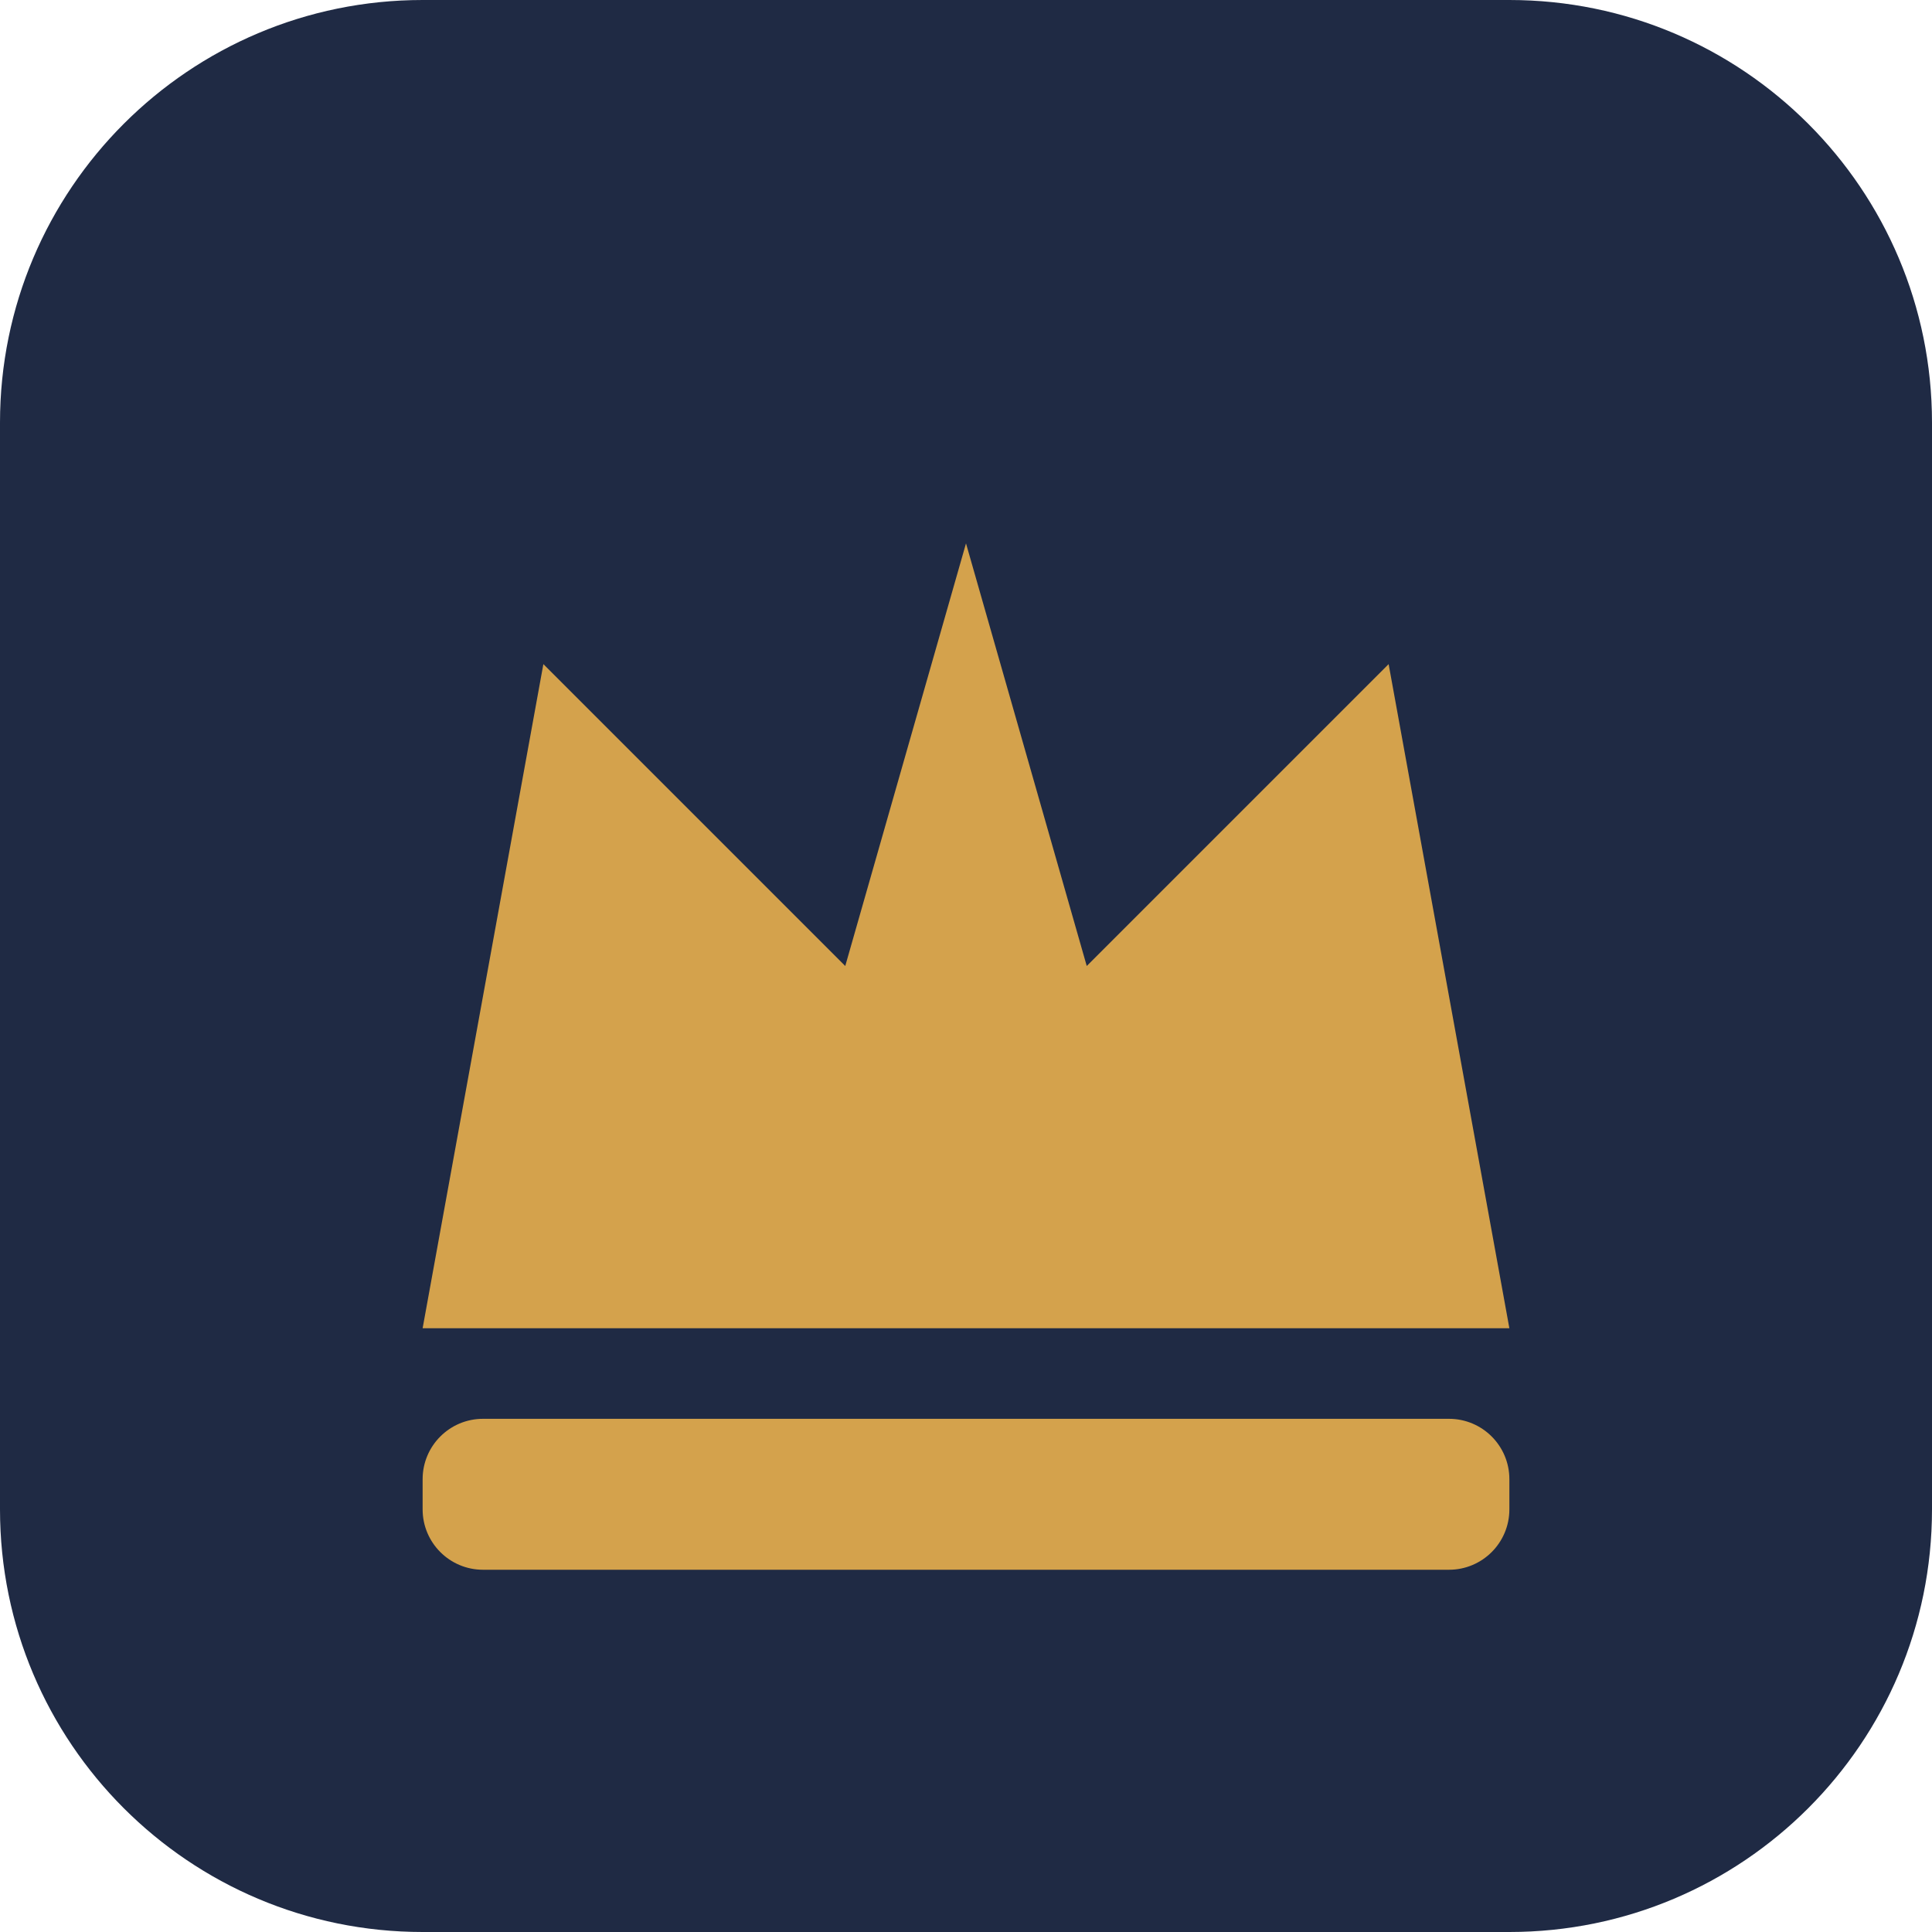
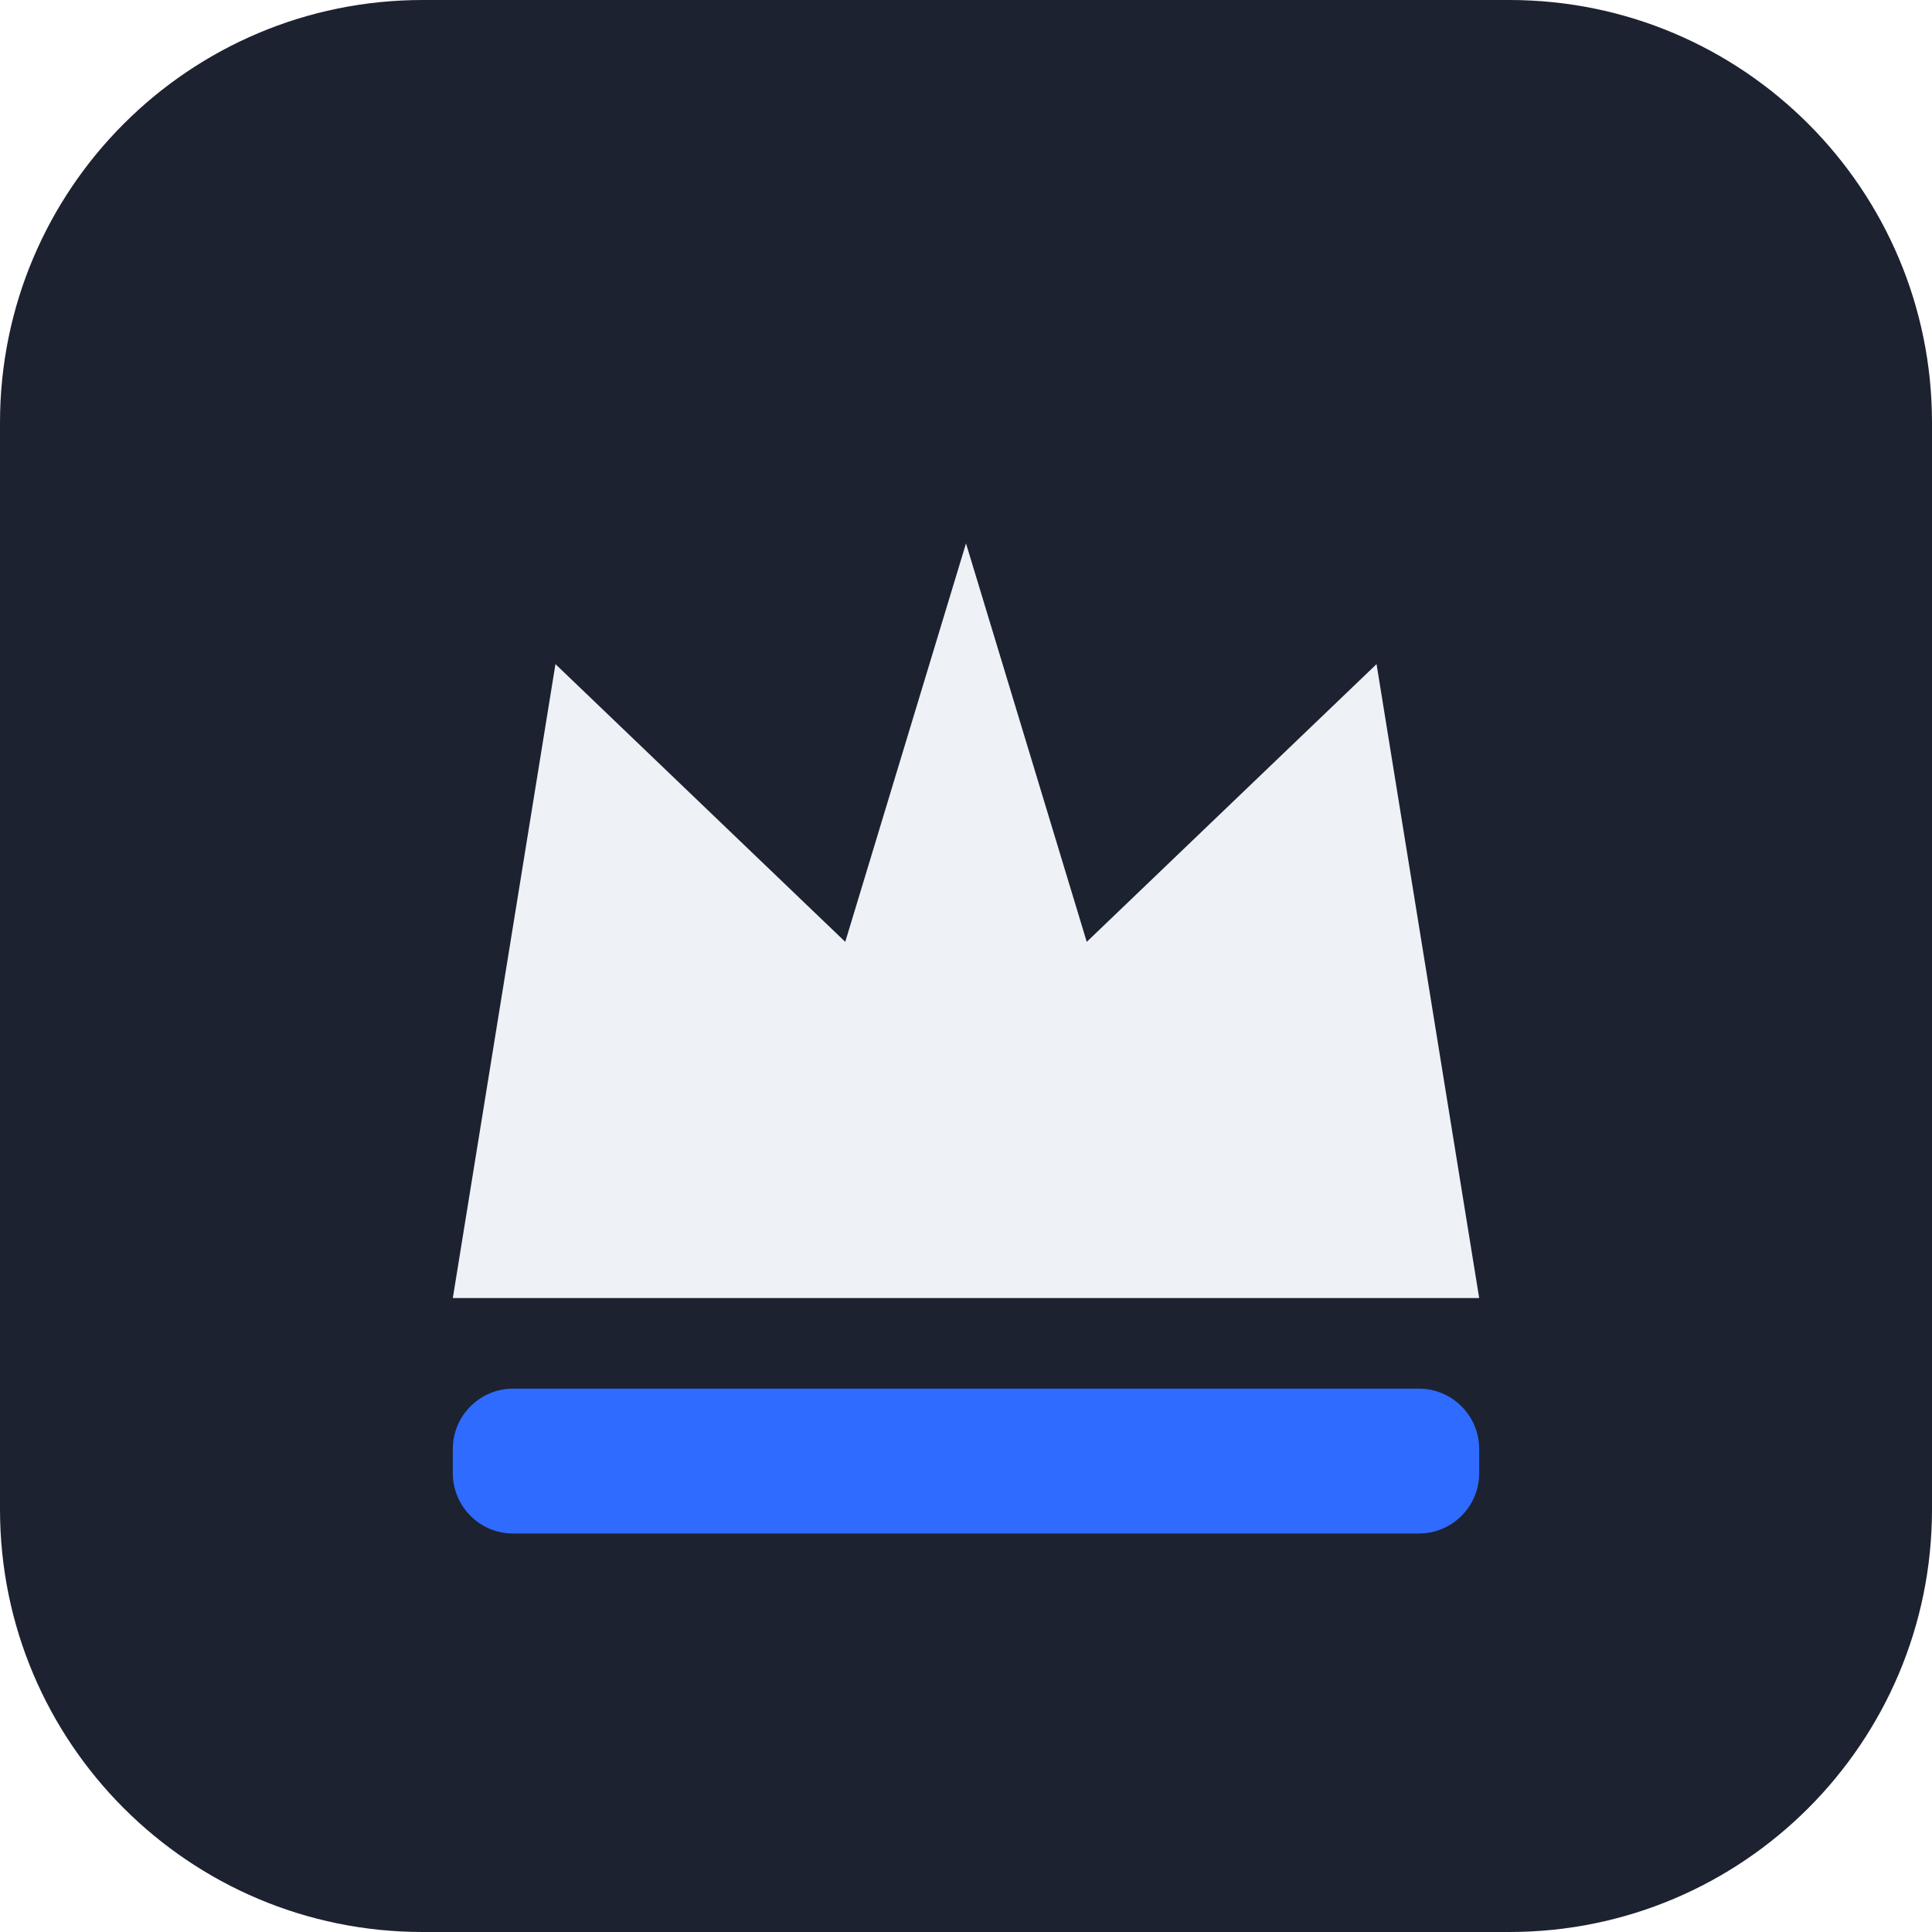
<svg xmlns="http://www.w3.org/2000/svg" viewBox="0 0 32 32">
-   <rect width="32" height="32" rx="7" fill="#1f2a44" />
-   <path d="M7 22 9 11l5 5 2-7 2 7 5-5 2 11z" fill="#d4a24c" />
-   <rect x="7" y="23.5" width="18" height="2.5" rx="1" fill="#d4a24c" />
+   <rect width="32" height="32" rx="7" fill="#1c2230" />
+   <path d="M7.5 21.5 9.2 11l4.8 4.6L16 9l2 6.6 4.8-4.6 1.7 10.5z" fill="#eef1f6" />
+   <rect x="7.5" y="23" width="17" height="2.4" rx="1" fill="#2f6bff" />
</svg>
